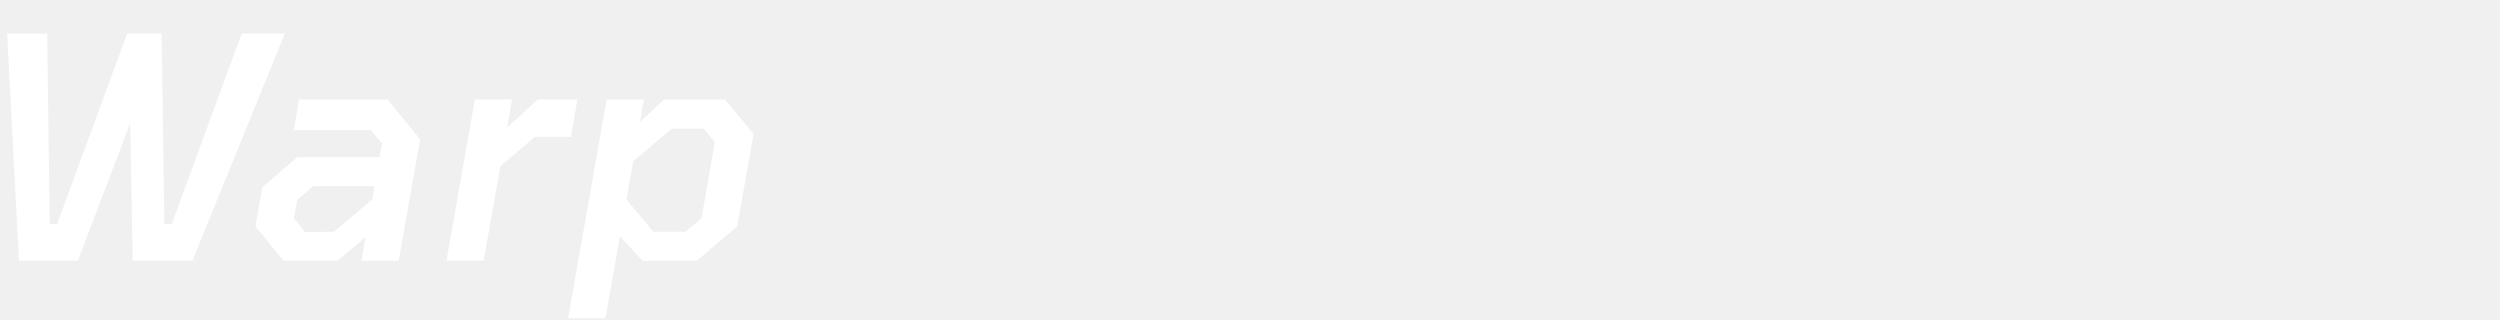
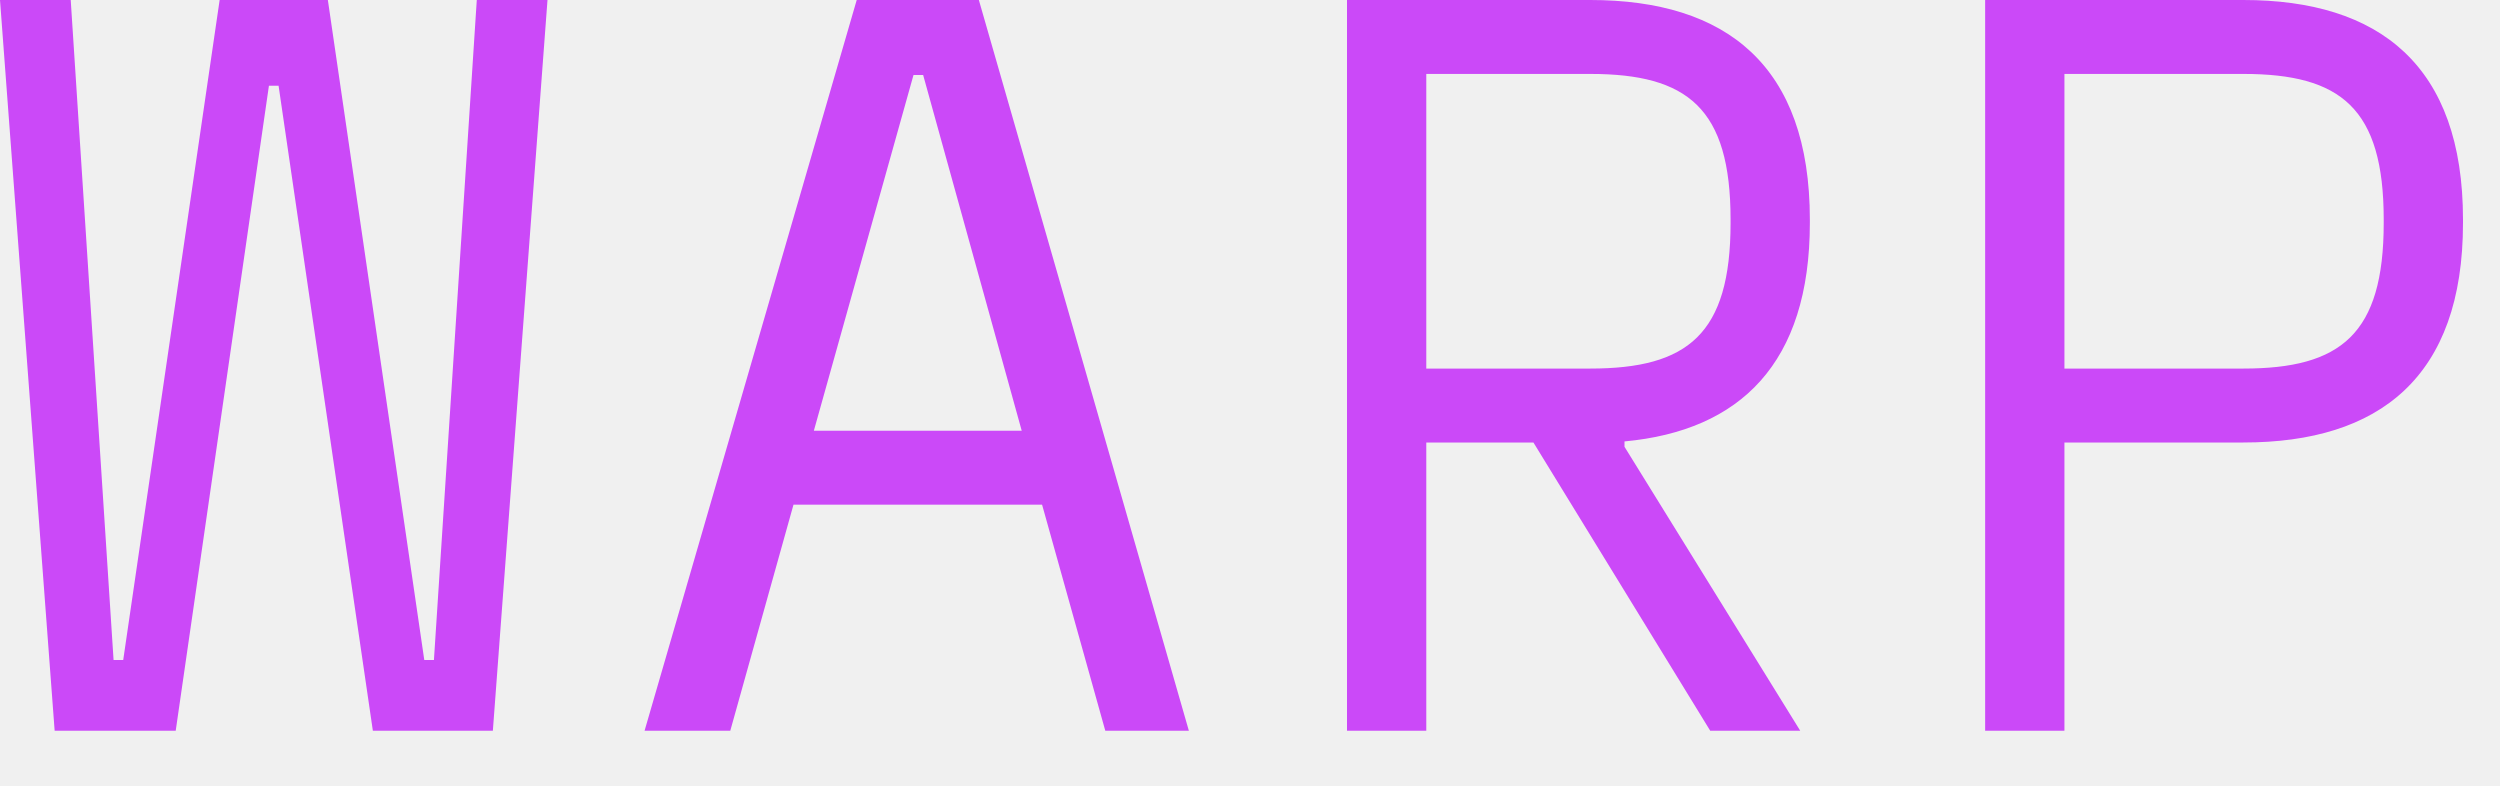
- <svg xmlns="http://www.w3.org/2000/svg" fill="none" viewBox="0 0 211 27">
-   <path d="M1.6 22 .6 2.84h3.38L4.2 18.9h.63l5.9-16.07h2.91l.23 16.07h.63l5.9-16.07h3.64L16.24 22H11.2l-.21-11.6L6.57 22H1.6Zm22.33 0-2.37-2.89.58-3.3 2.96-2.55h6.94l.21-1.14-.94-1.14H24.8l.44-2.58h7.46l2.76 3.36L33.65 22h-3.14l.34-1.98L28.5 22h-4.58Zm1.82-2.42 2.44-.02 3.23-2.73.18-1.12h-5.15l-1.35 1.14-.29 1.56.94 1.17ZM37.68 22l2.4-13.6h3.14l-.42 2.37 2.58-2.37h3.35l-.54 3.15h-3.05l-2.9 2.47L40.82 22h-3.15Zm10.27 4.86L51.2 8.4h3.15L54 10.3l2.05-1.9h5.15l2.4 2.91-1.38 7.8-3.4 2.89h-4.58l-1.92-2.05-1.22 6.91h-3.15Zm7.2-7.3h2.7l1.36-1.15L60.33 12l-.94-1.14h-2.7l-3.25 2.75-.57 3.23 2.28 2.73Zm20.29 7.3-3.51-4.26" fill="#FFFFFF" />
+ <svg xmlns="http://www.w3.org/2000/svg" width="35" height="11" viewBox="0 0 35 11" fill="none">
+   <path d="M2.46 10.23H0.765L-0 -2.01464e-05H0.99L1.59 9.24H1.725L3.075 -2.01464e-05H4.59L5.94 9.24H6.075L6.675 -2.01464e-05H7.665L6.9 10.23H5.22L3.9 1.2H3.765L2.46 10.23ZM16.644 10.23H15.474L14.589 7.065H11.109L10.224 10.23H9.024L11.994 -2.01464e-05H13.704L16.644 10.23ZM12.789 1.05L11.394 6.03H14.304L12.924 1.05H12.789ZM25.338 3.075V3.12C25.338 5.085 24.363 6.03 22.743 6.18V6.255L25.203 10.23H23.943L21.468 6.195H19.968V10.23H18.858V-2.01464e-05H22.263C24.168 -2.01464e-05 25.338 0.915 25.338 3.075ZM24.228 3.12V3.075C24.228 1.515 23.628 1.035 22.263 1.035H19.968V5.16H22.263C23.628 5.16 24.228 4.68 24.228 3.12ZM27.792 -2.01464e-05H31.407C33.312 -2.01464e-05 34.482 0.915 34.482 3.075V3.12C34.482 5.28 33.312 6.195 31.407 6.195H28.902V10.23H27.792V-2.01464e-05ZM33.372 3.12V3.075C33.372 1.515 32.772 1.035 31.407 1.035H28.902V5.16H31.407C32.772 5.16 33.372 4.68 33.372 3.12Z" fill="#CB49F8" />
</svg>
